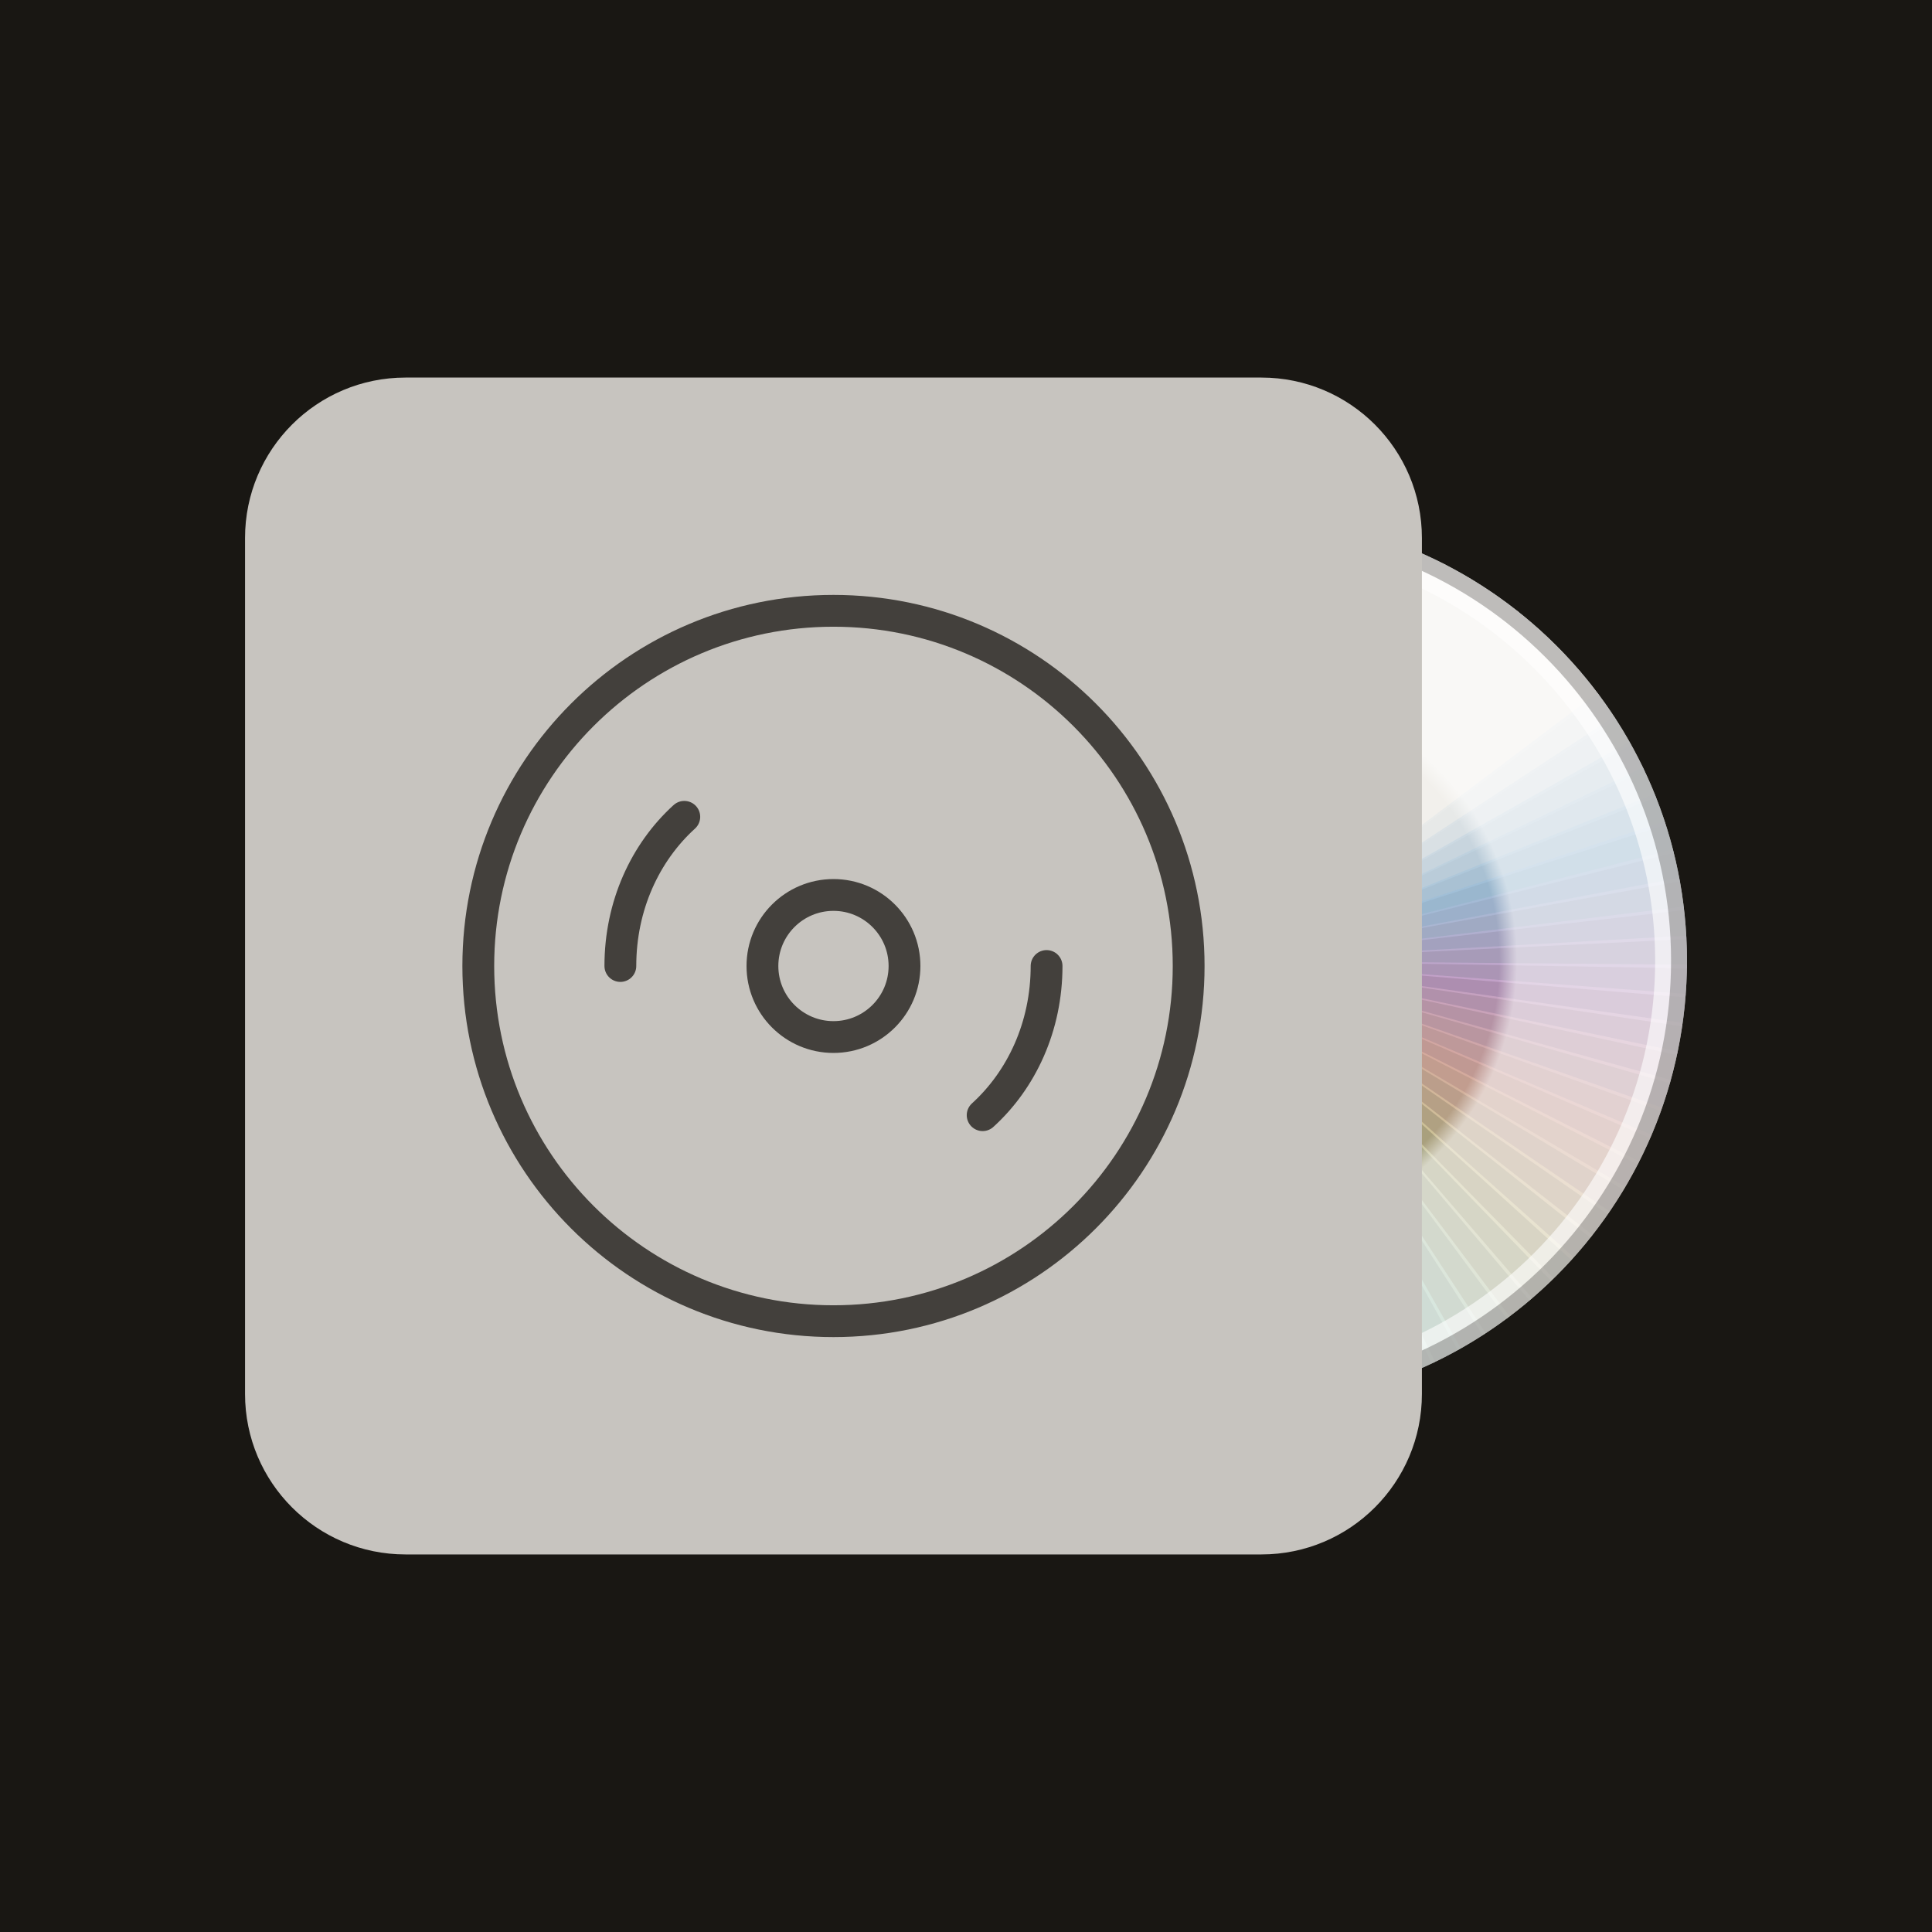
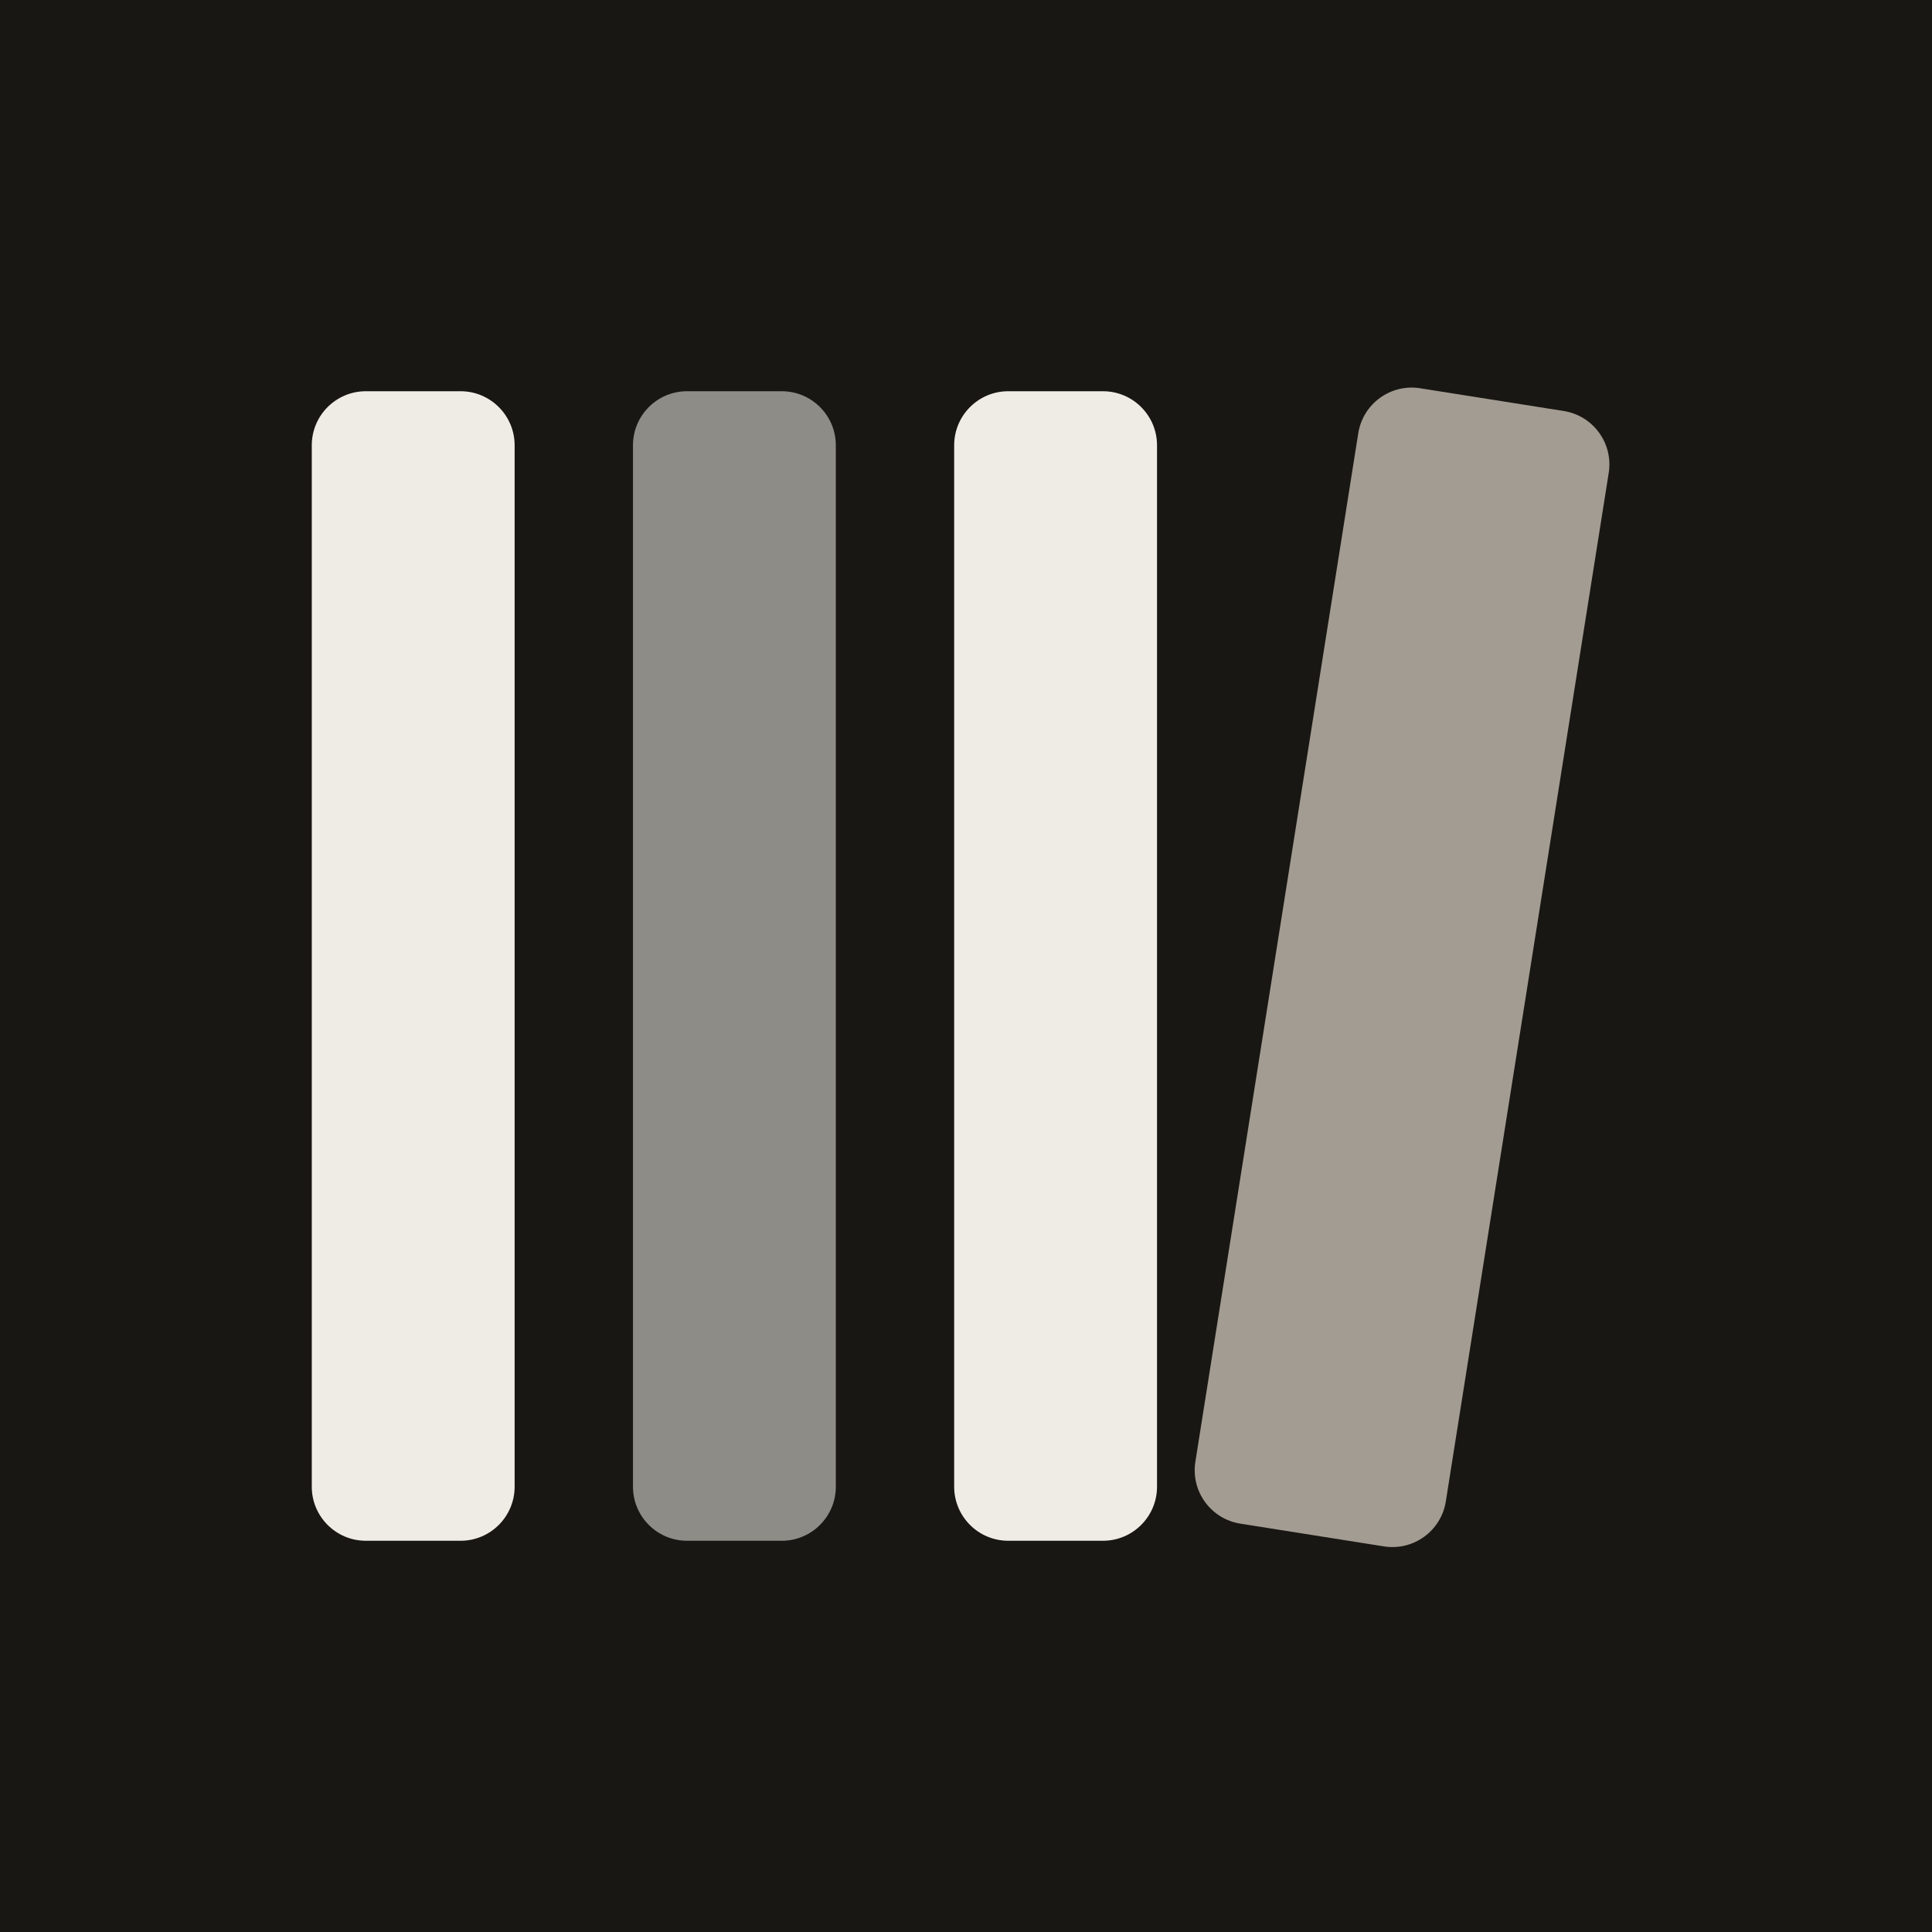
- <svg xmlns="http://www.w3.org/2000/svg" viewBox="0 0 164 164" width="1024" height="1024">
-   <rect width="164" height="164" fill="#191713" />
-   <g fill="none" transform="translate(82 82) scale(0.9) translate(-82.0 -82.5)">
-     <mask id="mask0_1_268" style="mask-type:luminance" maskUnits="userSpaceOnUse" x="66" y="40" width="84" height="84">
-       <path d="M108 124C131.196 124 150 105.196 150 82C150 58.804 131.196 40 108 40C84.804 40 66 58.804 66 82C66 105.196 84.804 124 108 124Z" fill="white" />
-     </mask>
-     <g mask="url(#mask0_1_268)">
-       <path d="M108 82L135.978 50.676C136.745 51.361 137.487 52.074 138.202 52.813L108 82Z" fill="#F2F0EC" />
-       <path d="M108 82L137.967 52.573C138.688 53.307 139.381 54.066 140.046 54.851L108 82Z" fill="#F2F0EC" />
-       <path d="M108 82L139.828 54.596C140.499 55.375 141.141 56.179 141.753 57.005L108 82Z" fill="#F2F0EC" />
-       <path d="M108 82L141.552 56.736C142.17 57.557 142.759 58.401 143.315 59.266L108 82Z" fill="#E9EBEA" fill-opacity="0.99" />
-       <path d="M108 82L143.132 58.984C143.696 59.844 144.228 60.725 144.727 61.625L108 82Z" fill="#DBE2E6" fill-opacity="0.99" />
-       <path d="M108 82L144.562 61.331C145.068 62.226 145.542 63.14 145.981 64.07L108 82Z" fill="#CCD9E2" fill-opacity="0.98" />
-       <path d="M108 82L145.836 63.767C146.282 64.694 146.695 65.636 147.072 66.593L108 82Z" fill="#BED1DE" fill-opacity="0.97" />
-       <path d="M108 82L146.947 66.281C147.332 67.234 147.682 68.202 147.996 69.181L108 82Z" fill="#AFC8DA" fill-opacity="0.96" />
-       <path d="M108 82L147.892 68.862C148.214 69.838 148.5 70.826 148.749 71.824L108 82Z" fill="#A1BFD7" fill-opacity="0.95" />
-       <path d="M108 82L148.666 71.499C148.923 72.495 149.144 73.499 149.327 74.511L108 82Z" fill="#A5BAD5" fill-opacity="0.94" />
-       <path d="M108 82L149.266 74.181C149.457 75.191 149.611 76.208 149.728 77.23L108 82Z" fill="#ACB6D3" fill-opacity="0.92" />
-       <path d="M108 82L149.689 76.897C149.814 77.918 149.901 78.943 149.951 79.97L108 82Z" fill="#B3B1D1" fill-opacity="0.9" />
-       <path d="M108 82L149.933 79.634C149.991 80.661 150.011 81.69 149.994 82.718L108 82Z" fill="#BAADCF" fill-opacity="0.88" />
-       <path d="M108 82L149.998 82.382C149.989 83.41 149.942 84.438 149.857 85.463L108 82Z" fill="#C1A8CE" fill-opacity="0.87" />
-       <path d="M108 82L149.883 85.128C149.807 86.153 149.692 87.176 149.541 88.193L108 82Z" fill="#C7A4CB" fill-opacity="0.85" />
-       <path d="M108 82L149.589 87.86C149.446 88.879 149.265 89.892 149.047 90.897L108 82Z" fill="#CAA5C3" fill-opacity="0.86" />
-       <path d="M108 82L149.117 90.568C148.907 91.575 148.66 92.573 148.377 93.562L108 82Z" fill="#CCA6BB" fill-opacity="0.87" />
-       <path d="M108 82L148.468 93.239C148.193 94.23 147.882 95.21 147.535 96.178L108 82Z" fill="#CFA7B3" fill-opacity="0.88" />
-       <path d="M108 82L147.647 95.861C147.308 96.832 146.933 97.79 146.523 98.733L108 82Z" fill="#D2A8AB" fill-opacity="0.89" />
-       <path d="M108 82L146.655 98.425C146.253 99.371 145.816 100.303 145.346 101.217L108 82Z" fill="#D4A9A3" fill-opacity="0.89" />
-       <path d="M108 82L145.498 100.918C145.035 101.836 144.538 102.737 144.009 103.619L108 82Z" fill="#D6AD9E" fill-opacity="0.89" />
-       <path d="M108 82L144.181 103.33C143.659 104.216 143.104 105.082 142.518 105.927L108 82Z" fill="#D6B49E" fill-opacity="0.86" />
-       <path d="M108 82L142.708 105.65C142.129 106.5 141.519 107.329 140.879 108.134L108 82Z" fill="#D6BC9E" fill-opacity="0.83" />
-       <path d="M108 82L141.087 107.87C140.453 108.68 139.79 109.467 139.099 110.228L108 82Z" fill="#D6C39E" fill-opacity="0.8" />
-       <path d="M108 82L139.324 109.978C138.639 110.745 137.926 111.487 137.187 112.202L108 82Z" fill="#D6CB9E" fill-opacity="0.76" />
-       <path d="M108 82L137.427 111.967C136.693 112.688 135.934 113.381 135.149 114.046L108 82Z" fill="#D1CEA2" fill-opacity="0.76" />
-       <path d="M108 82L135.404 113.828C134.625 114.499 133.821 115.141 132.995 115.753L108 82Z" fill="#C8CEA8" fill-opacity="0.78" />
-       <path d="M108 82L133.264 115.552C132.443 116.17 131.599 116.759 130.734 117.315L108 82Z" fill="#BFCEAF" fill-opacity="0.8" />
-       <path d="M108 82L131.016 117.132C130.155 117.696 129.275 118.228 128.375 118.727L108 82Z" fill="#B6CEB6" fill-opacity="0.82" />
-       <path d="M108 82L128.669 118.562C127.774 119.068 126.86 119.542 125.93 119.981L108 82Z" fill="#ACCEBC" fill-opacity="0.84" />
-       <path d="M108 82L126.233 119.836C125.306 120.282 124.364 120.695 123.407 121.072L108 82Z" fill="#B2D2C3" fill-opacity="0.87" />
-       <path d="M108 82L123.719 120.947C122.766 121.332 121.798 121.682 120.819 121.996L108 82Z" fill="#BDD7CA" fill-opacity="0.89" />
-       <path d="M108 82L121.138 121.892C120.161 122.214 119.173 122.5 118.176 122.749L108 82Z" fill="#C8DDD2" fill-opacity="0.91" />
-       <path d="M108 82L118.501 122.666C117.505 122.923 116.501 123.144 115.489 123.327L108 82Z" fill="#D3E2D9" fill-opacity="0.93" />
-       <path d="M108 82L115.819 123.266C114.809 123.457 113.792 123.611 112.77 123.728L108 82Z" fill="#DEE7E0" fill-opacity="0.96" />
-       <path d="M108 82L113.103 123.689C112.082 123.814 111.057 123.901 110.03 123.951L108 82Z" fill="#E9EDE7" fill-opacity="0.98" />
-       <path d="M108 82L110.366 123.933C109.339 123.991 108.31 124.011 107.282 123.994L108 82Z" fill="#F4F2EE" />
-       <path d="M108 82L107.618 123.998C106.59 123.989 105.562 123.942 104.537 123.857L108 82Z" fill="#F4F2EE" />
-       <path d="M108 82L104.872 123.883C103.847 123.807 102.824 123.692 101.807 123.541L108 82Z" fill="#F3F1ED" />
-       <path d="M108 82L102.14 123.589C101.121 123.446 100.108 123.265 99.103 123.047L108 82Z" fill="#F3F1ED" />
-       <path d="M108 82L99.432 123.117C98.425 122.907 97.427 122.66 96.438 122.377L108 82Z" fill="#F3F1ED" />
-       <path d="M108 82L96.761 122.468C95.77 122.193 94.79 121.882 93.822 121.535L108 82Z" fill="#F2F0EC" />
-       <path d="M108 82L94.139 121.647C93.168 121.308 92.21 120.933 91.267 120.523L108 82Z" fill="#F2F0EC" />
-       <path d="M108 82L91.575 120.655C90.629 120.253 89.697 119.816 88.783 119.346L108 82Z" fill="#F2F0EC" />
-       <path d="M108 82L89.082 119.498C88.164 119.035 87.263 118.538 86.381 118.009L108 82Z" fill="#F2F0EC" />
-       <path d="M108 82L86.67 118.181C85.784 117.659 84.918 117.104 84.073 116.518L108 82Z" fill="#F1EFEB" />
-       <path d="M108 82L84.35 116.708C83.5 116.129 82.671 115.519 81.866 114.879L108 82Z" fill="#F1EFEB" />
-       <path d="M108 82L82.13 115.087C81.32 114.453 80.533 113.79 79.772 113.099L108 82Z" fill="#F1EFEB" />
-       <path d="M108 82L80.022 113.324C79.255 112.639 78.513 111.926 77.798 111.187L108 82Z" fill="#F0EEEA" />
-       <path d="M108 82L78.033 111.427C77.312 110.693 76.619 109.934 75.954 109.149L108 82Z" fill="#F0EEEA" />
-       <path d="M108 82L76.172 109.404C75.501 108.625 74.859 107.821 74.247 106.995L108 82Z" fill="#F0EEEA" />
-       <path d="M108 82L74.448 107.264C73.83 106.443 73.242 105.599 72.685 104.734L108 82Z" fill="#EFEDE9" />
-       <path d="M108 82L72.868 105.016C72.304 104.155 71.772 103.275 71.273 102.375L108 82Z" fill="#EFEDE9" />
-       <path d="M108 82L71.438 102.669C70.932 101.774 70.458 100.86 70.019 99.93L108 82Z" fill="#EBEBE8" fill-opacity="0.97" />
-       <path d="M108 82L70.164 100.233C69.718 99.306 69.305 98.364 68.928 97.407L108 82Z" fill="#E6E7E7" fill-opacity="0.94" />
-       <path d="M108 82L69.053 97.719C68.668 96.766 68.318 95.798 68.004 94.819L108 82Z" fill="#E0E4E5" fill-opacity="0.9" />
-       <path d="M108 82L68.108 95.138C67.786 94.162 67.5 93.174 67.251 92.176L108 82Z" fill="#DAE1E4" fill-opacity="0.86" />
-       <path d="M108 82L67.334 92.501C67.077 91.505 66.856 90.501 66.673 89.489L108 82Z" fill="#D5DEE3" fill-opacity="0.82" />
-       <path d="M108 82L66.734 89.819C66.543 88.809 66.389 87.792 66.272 86.77L108 82Z" fill="#CFDAE1" fill-opacity="0.78" />
-       <path d="M108 82L66.311 87.103C66.186 86.082 66.099 85.057 66.049 84.03L108 82Z" fill="#CAD7E0" fill-opacity="0.74" />
-       <path d="M108 82L66.067 84.366C66.009 83.339 65.989 82.31 66.006 81.282L108 82Z" fill="#C4D4DF" fill-opacity="0.71" />
-       <path d="M108 82L66.002 81.618C66.011 80.59 66.058 79.562 66.143 78.537L108 82Z" fill="#BFD1DE" fill-opacity="0.67" />
-       <path d="M108 82L66.117 78.872C66.193 77.847 66.308 76.824 66.459 75.807L108 82Z" fill="#B9CDDC" fill-opacity="0.63" />
-       <path d="M108 82L66.411 76.14C66.554 75.121 66.735 74.108 66.953 73.103L108 82Z" fill="#B4CADB" fill-opacity="0.59" />
-       <path d="M108 82L66.883 73.432C67.093 72.425 67.34 71.427 67.623 70.438L108 82Z" fill="#AEC7DA" fill-opacity="0.55" />
-       <path d="M108 82L67.532 70.761C67.807 69.77 68.118 68.79 68.465 67.822L108 82Z" fill="#A8C4D8" fill-opacity="0.51" />
-       <path d="M108 82L68.353 68.139C68.692 67.168 69.067 66.21 69.477 65.267L108 82Z" fill="#A3C0D7" fill-opacity="0.48" />
-       <path d="M108 82L69.345 65.575C69.747 64.629 70.184 63.697 70.654 62.783L108 82Z" fill="#A1BFD7" fill-opacity="0.46" />
-       <path d="M108 82L70.502 63.082C70.965 62.164 71.462 61.263 71.991 60.381L108 82Z" fill="#A8C4D8" fill-opacity="0.51" />
-       <path d="M108 82L71.819 60.67C72.341 59.784 72.896 58.918 73.482 58.073L108 82Z" fill="#B0C8DA" fill-opacity="0.56" />
-       <path d="M108 82L73.292 58.35C73.871 57.5 74.481 56.671 75.121 55.866L108 82Z" fill="#B7CCDC" fill-opacity="0.61" />
-       <path d="M108 82L74.913 56.13C75.547 55.32 76.21 54.533 76.901 53.772L108 82Z" fill="#BED1DE" fill-opacity="0.66" />
-       <path d="M108 82L76.676 54.022C77.361 53.255 78.074 52.513 78.813 51.798L108 82Z" fill="#C5D5E0" fill-opacity="0.7" />
-       <path d="M108 82L78.573 52.033C79.307 51.312 80.067 50.619 80.851 49.954L108 82Z" fill="#CCD9E2" fill-opacity="0.75" />
-       <path d="M108 82L80.596 50.172C81.375 49.501 82.179 48.859 83.005 48.247L108 82Z" fill="#D4DEE4" fill-opacity="0.8" />
-       <path d="M108 82L82.736 48.448C83.558 47.83 84.401 47.242 85.266 46.685L108 82Z" fill="#DBE2E6" fill-opacity="0.85" />
-       <path d="M108 82L84.984 46.868C85.844 46.304 86.725 45.772 87.625 45.273L108 82Z" fill="#E2E6E8" fill-opacity="0.89" />
-       <path d="M108 82L87.331 45.438C88.226 44.932 89.14 44.458 90.07 44.019L108 82Z" fill="#E9EBEA" fill-opacity="0.94" />
-       <path d="M108 82L89.767 44.164C90.694 43.718 91.636 43.305 92.593 42.928L108 82Z" fill="#F0EFEC" fill-opacity="0.99" />
-       <path d="M108 82L92.281 43.053C93.234 42.668 94.202 42.318 95.181 42.004L108 82Z" fill="#F2F0EC" />
-       <path d="M108 82L94.862 42.108C95.838 41.786 96.826 41.5 97.824 41.251L108 82Z" fill="#F2F0EC" />
-       <path d="M108 82L97.499 41.334C98.495 41.077 99.499 40.856 100.511 40.673L108 82Z" fill="#F2F0EC" />
-       <path d="M108 82L100.181 40.734C101.191 40.543 102.208 40.389 103.23 40.272L108 82Z" fill="#F2F0EC" />
-       <path d="M108 82L102.897 40.311C103.918 40.186 104.943 40.099 105.97 40.049L108 82Z" fill="#F2F0EC" />
-       <path d="M108 82L105.634 40.067C106.661 40.009 107.69 39.989 108.718 40.006L108 82Z" fill="#F2F0EC" />
-       <path d="M108 82L108.382 40.002C109.41 40.011 110.438 40.058 111.463 40.143L108 82Z" fill="#F2F0EC" />
-       <path d="M108 82L111.128 40.117C112.154 40.193 113.176 40.307 114.193 40.459L108 82Z" fill="#F2F0EC" />
-       <path d="M108 82L113.86 40.411C114.879 40.554 115.892 40.735 116.897 40.953L108 82Z" fill="#F2F0EC" />
-       <path d="M108 82L116.568 40.883C117.575 41.093 118.573 41.34 119.562 41.623L108 82Z" fill="#F2F0EC" />
-       <path d="M108 82L119.239 41.532C120.23 41.807 121.21 42.118 122.178 42.465L108 82Z" fill="#F2F0EC" />
-       <path d="M108 82L121.861 42.353C122.832 42.692 123.79 43.067 124.733 43.477L108 82Z" fill="#F2F0EC" />
-       <path d="M108 82L124.425 43.345C125.371 43.747 126.303 44.184 127.217 44.654L108 82Z" fill="#F2F0EC" />
-       <path d="M108 82L126.918 44.502C127.836 44.965 128.737 45.462 129.619 45.991L108 82Z" fill="#F2F0EC" />
-       <path d="M108 82L129.33 45.819C130.216 46.341 131.082 46.896 131.927 47.482L108 82Z" fill="#F2F0EC" />
-       <path d="M108 82L131.65 47.292C132.5 47.871 133.329 48.481 134.134 49.121L108 82Z" fill="#F2F0EC" />
-       <path d="M108 82L133.87 48.913C134.68 49.547 135.467 50.21 136.228 50.901L108 82Z" fill="#F2F0EC" />
-     </g>
-     <path d="M108 124C131.196 124 150 105.196 150 82C150 58.804 131.196 40 108 40C84.804 40 66 58.804 66 82C66 105.196 84.804 124 108 124Z" fill="url(#paint0_radial_1_268)" />
-     <path d="M108 122.5C130.368 122.5 148.5 104.368 148.5 82C148.5 59.633 130.368 41.5 108 41.5C85.632 41.5 67.5 59.633 67.5 82C67.5 104.368 85.632 122.5 108 122.5Z" stroke="white" stroke-opacity="0.6" stroke-width="3" />
-     <path d="M108 123.25C130.782 123.25 149.25 104.782 149.25 82C149.25 59.218 130.782 40.75 108 40.75C85.218 40.75 66.75 59.218 66.75 82C66.75 104.782 85.218 123.25 108 123.25Z" stroke="#191713" stroke-opacity="0.28" stroke-width="1.5" />
-     <g clip-path="url(#clip1_1_268)">
-       <path d="M109.864 27H29.136C20.777 27 14 33.777 14 42.136V122.864C14 131.223 20.777 138 29.136 138H109.864C118.223 138 125 131.223 125 122.864V42.136C125 33.777 118.223 27 109.864 27Z" fill="#C7C4BF" />
-       <path d="M69.5 116C88.001 116 103 101.002 103 82.5C103 63.998 88.001 49 69.5 49C50.998 49 36 63.998 36 82.5C36 101.002 50.998 116 69.5 116Z" stroke="#191713" stroke-opacity="0.76" stroke-width="3" stroke-linecap="round" stroke-linejoin="round" />
-       <path d="M49.4 82.5C49.4 76.805 51.745 71.78 55.43 68.43" stroke="#191713" stroke-opacity="0.76" stroke-width="3" stroke-linecap="round" stroke-linejoin="round" />
-       <path d="M69.5 89.2C73.2 89.2 76.2 86.2 76.2 82.5C76.2 78.8 73.2 75.8 69.5 75.8C65.8 75.8 62.8 78.8 62.8 82.5C62.8 86.2 65.8 89.2 69.5 89.2Z" stroke="#191713" stroke-opacity="0.76" stroke-width="3" stroke-linecap="round" stroke-linejoin="round" />
-       <path d="M89.6 82.5C89.6 88.195 87.255 93.22 83.57 96.57" stroke="#191713" stroke-opacity="0.76" stroke-width="3" stroke-linecap="round" stroke-linejoin="round" />
-     </g>
+ <svg xmlns="http://www.w3.org/2000/svg" viewBox="0 0 64 64" width="64" height="64">
+   <rect width="64" height="64" fill="#191713" />
+   <g transform="translate(32,32) scale(1.12) translate(-33.35,-32)">
+     <rect x="14" y="15" width="6" height="34" rx="1.6" fill="#efece6" />
+     <rect x="23.5" y="15" width="6" height="34" rx="1.6" fill="#efece6" opacity=".55" />
+     <rect x="33" y="15" width="6" height="34" rx="1.6" fill="#efece6" />
+     <rect x="42.5" y="15" width="7.5" height="34" rx="1.6" fill="#a39c92" transform="rotate(9 46 32)" />
  </g>
-   <defs>
-     <radialGradient id="paint0_radial_1_268" cx="0" cy="0" r="1" gradientUnits="userSpaceOnUse" gradientTransform="translate(108 82) scale(42)">
-       <stop stop-color="white" stop-opacity="0" />
-       <stop offset="0.58" stop-color="white" stop-opacity="0" />
-       <stop offset="0.62" stop-color="white" stop-opacity="0.55" />
-       <stop offset="1" stop-color="white" stop-opacity="0.55" />
-     </radialGradient>
-     <clipPath id="clip0_1_268">
-       <rect width="164" height="164" fill="white" />
-     </clipPath>
-     <clipPath id="clip1_1_268">
-       <rect width="111" height="111" fill="white" transform="translate(14 27)" />
-     </clipPath>
-   </defs>
</svg>
